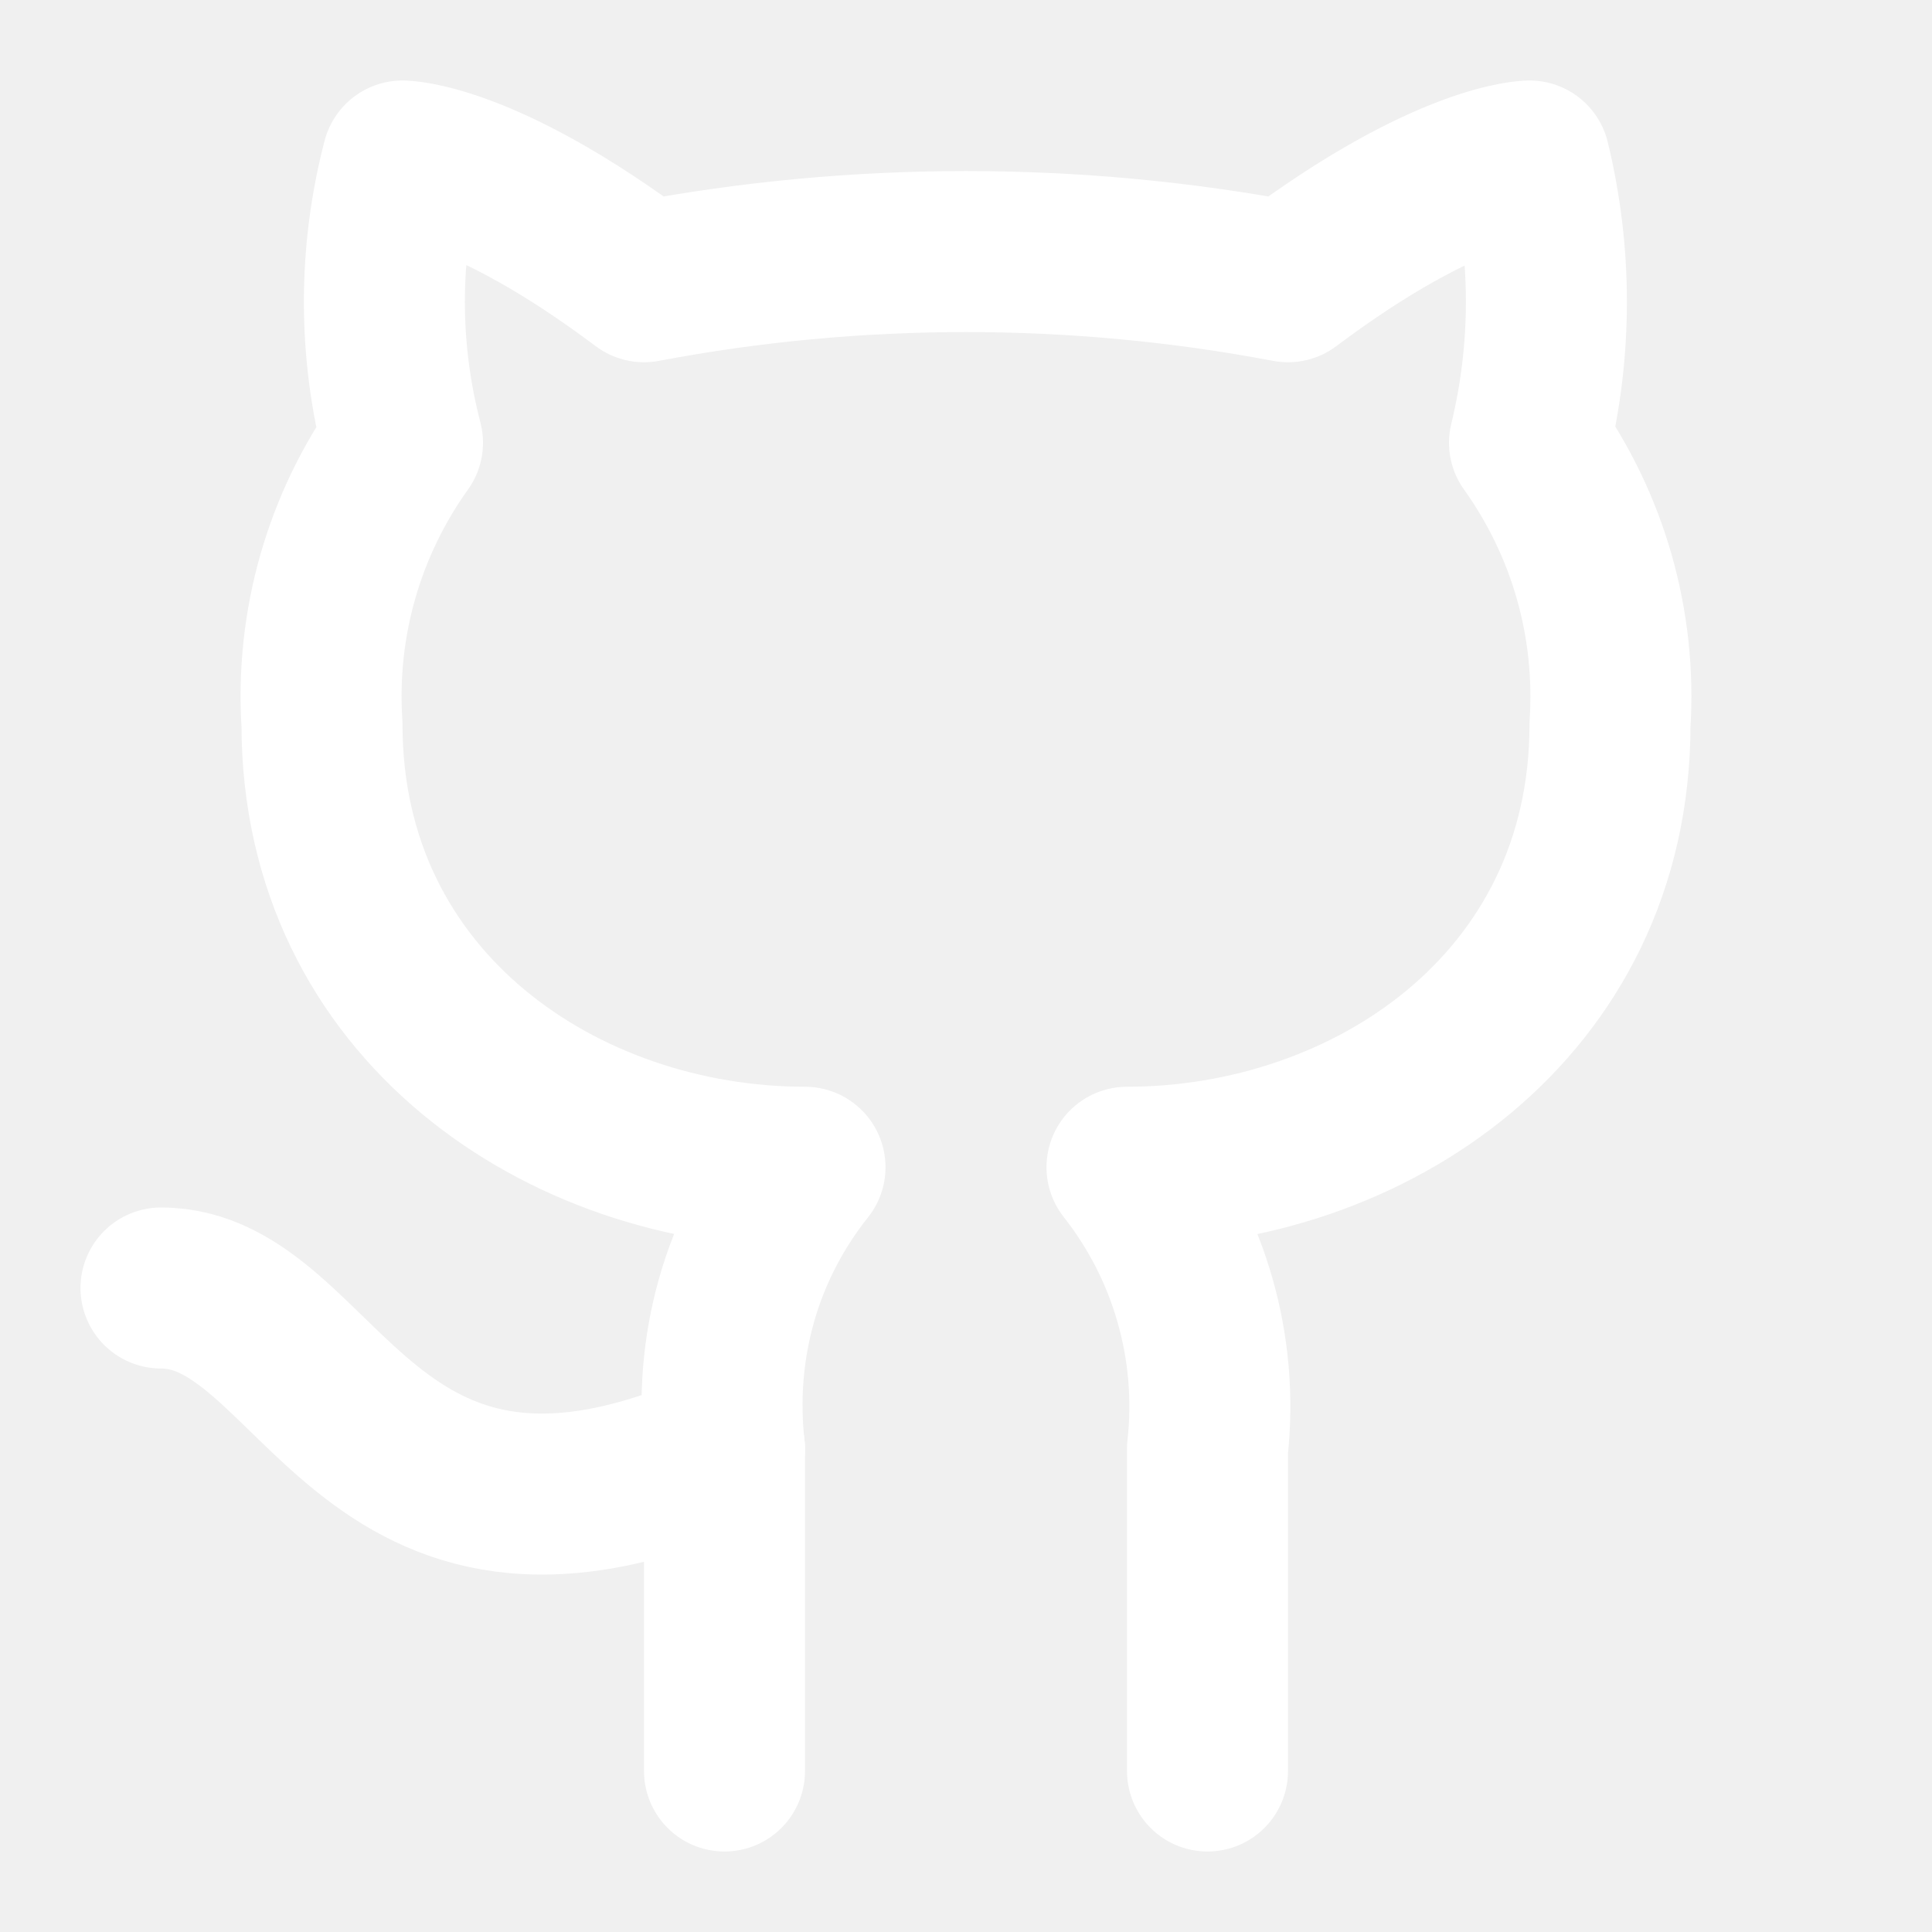
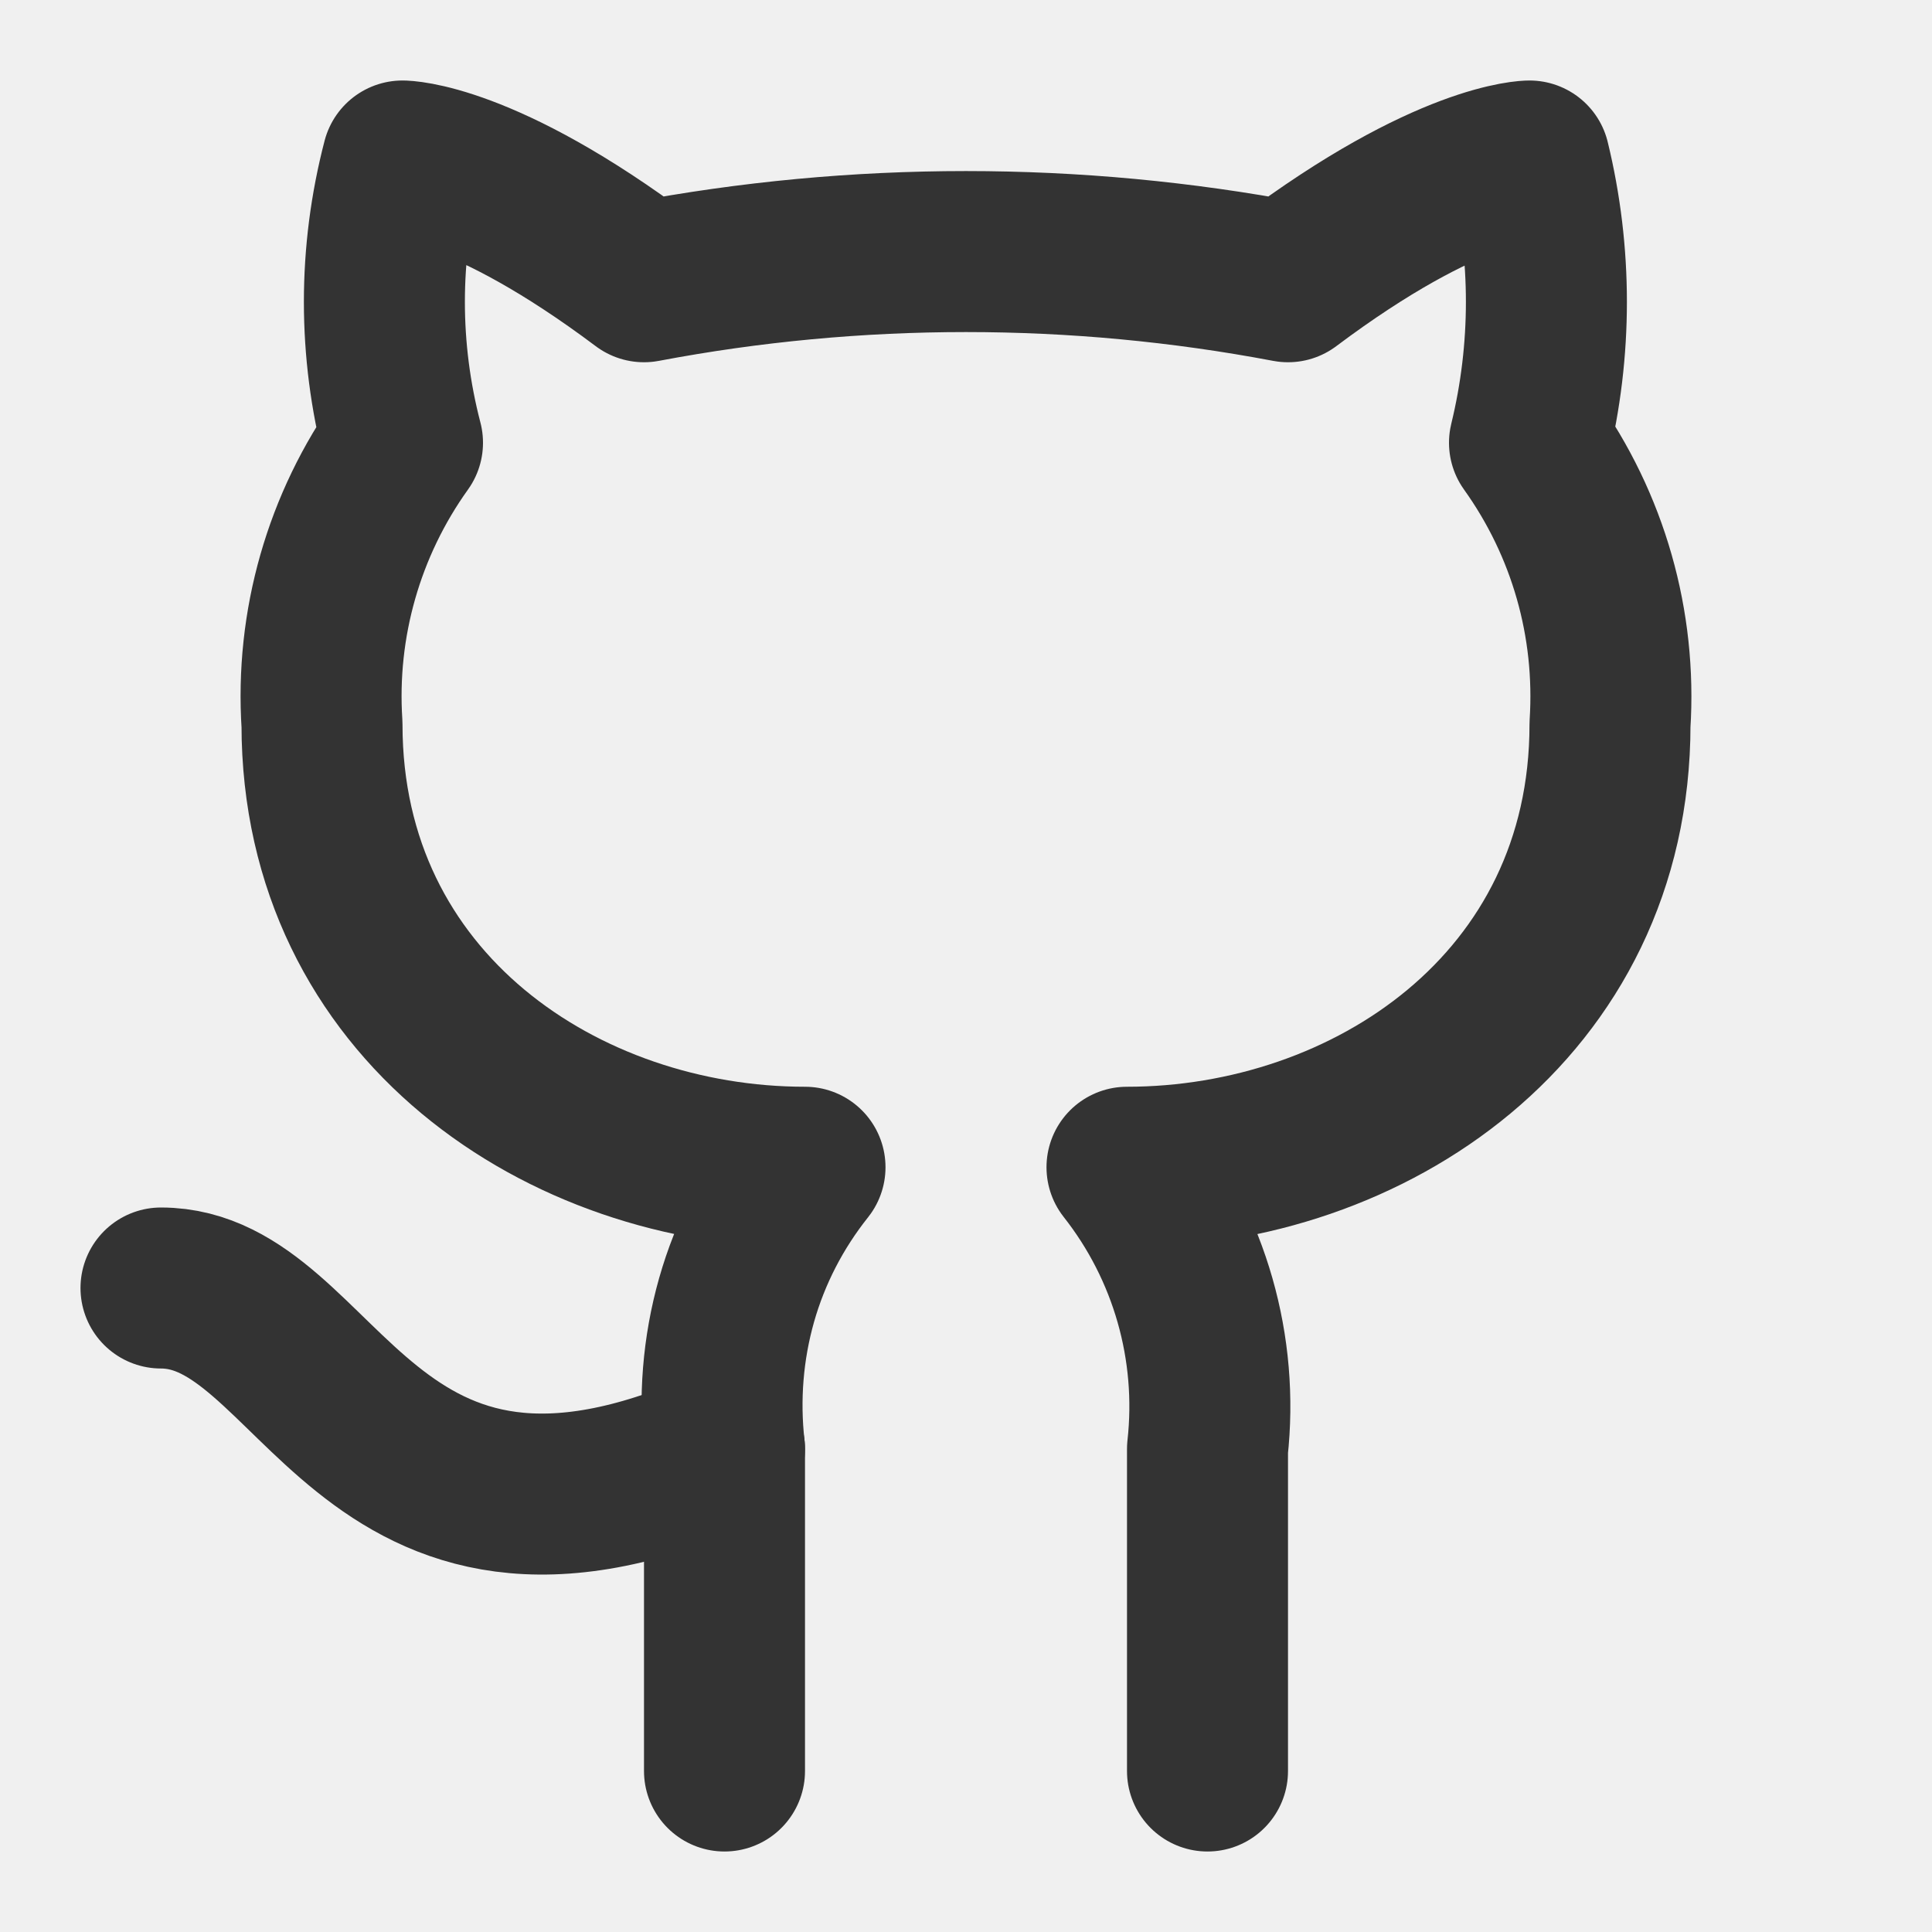
- <svg xmlns="http://www.w3.org/2000/svg" width="24" height="24" viewBox="0 0 24 24" fill="none" stroke="#fff" stroke-width="2" stroke-linecap="round" stroke-linejoin="round" class="lucide lucide-github">
+ <svg xmlns="http://www.w3.org/2000/svg" width="24" height="24" viewBox="0 0 24 24" fill="none" stroke="#333" stroke-width="2" stroke-linecap="round" stroke-linejoin="round" class="lucide lucide-github">
  <path d="M15 22v-4a4.8 4.8 0 0 0-1-3.5c3 0 6-2 6-5.5.08-1.25-.27-2.48-1-3.5.28-1.15.28-2.35 0-3.5 0 0-1 0-3 1.5-2.64-.5-5.36-.5-8 0C6 2 5 2 5 2c-.3 1.15-.3 2.35 0 3.5A5.403 5.403 0 0 0 4 9c0 3.5 3 5.5 6 5.5-.39.49-.68 1.05-.85 1.65-.17.6-.22 1.23-.15 1.85v4" />
  <path d="M9 18c-4.51 2-5-2-7-2" />
</svg>
